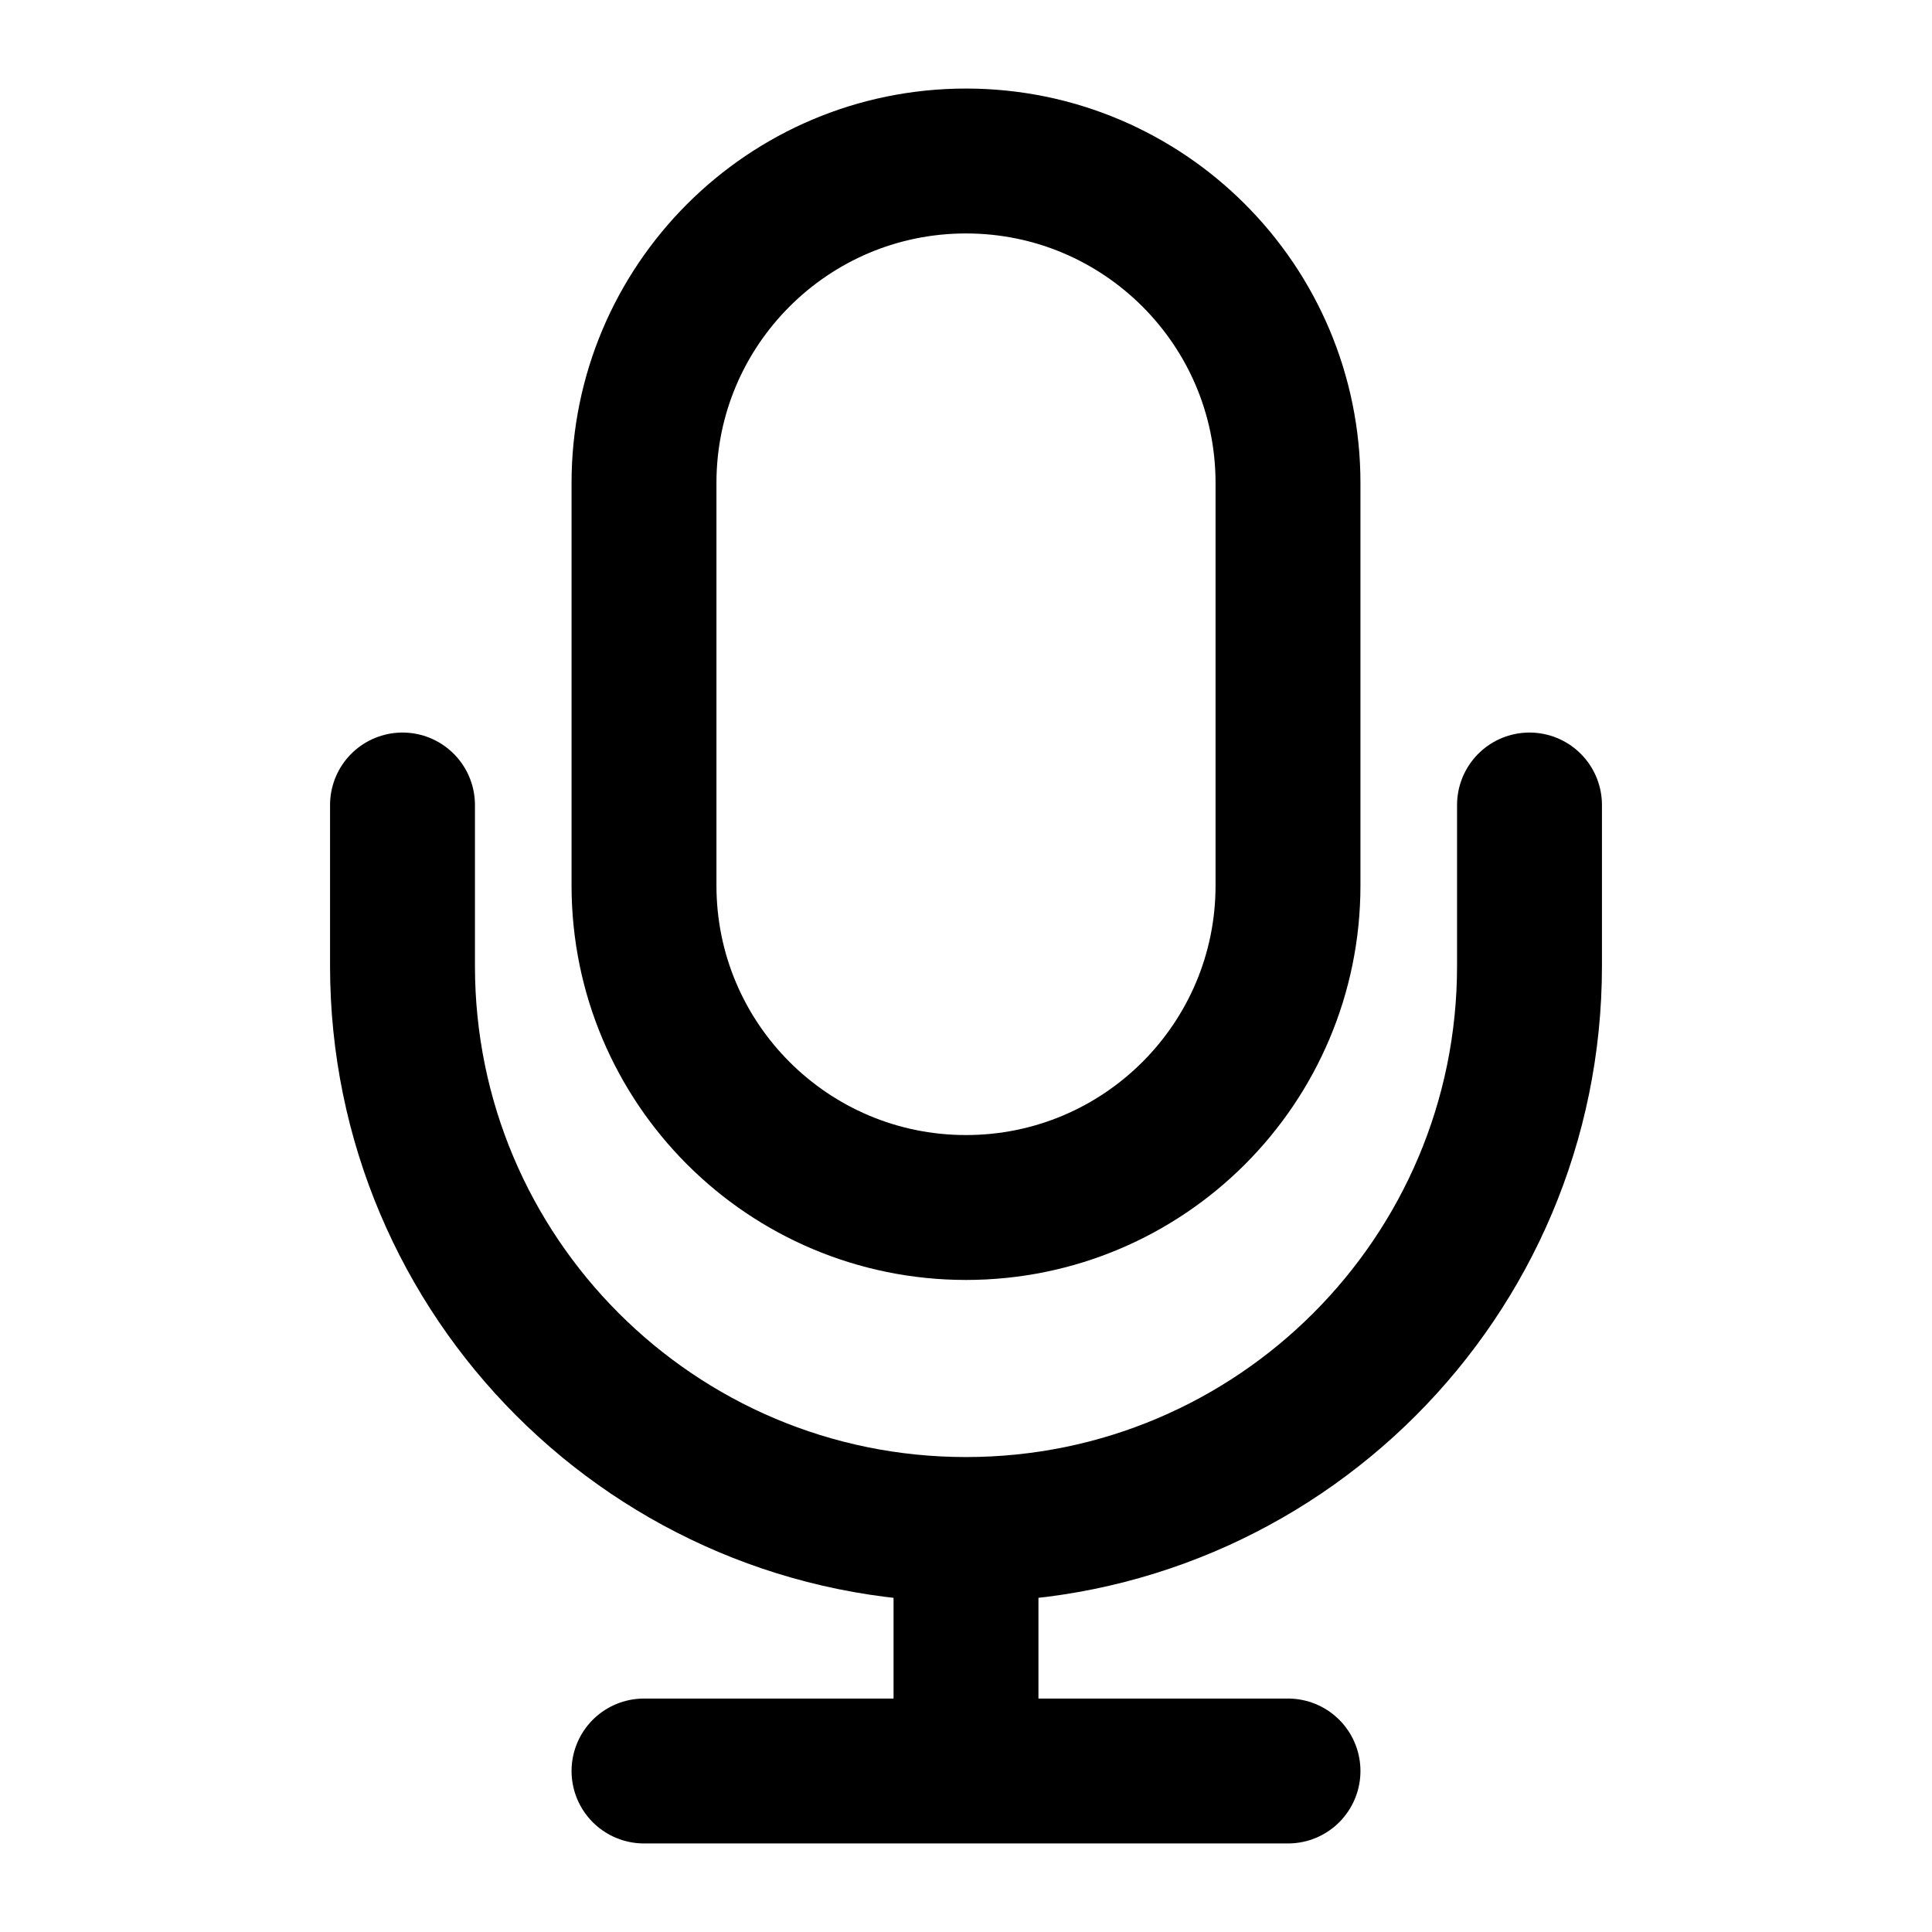
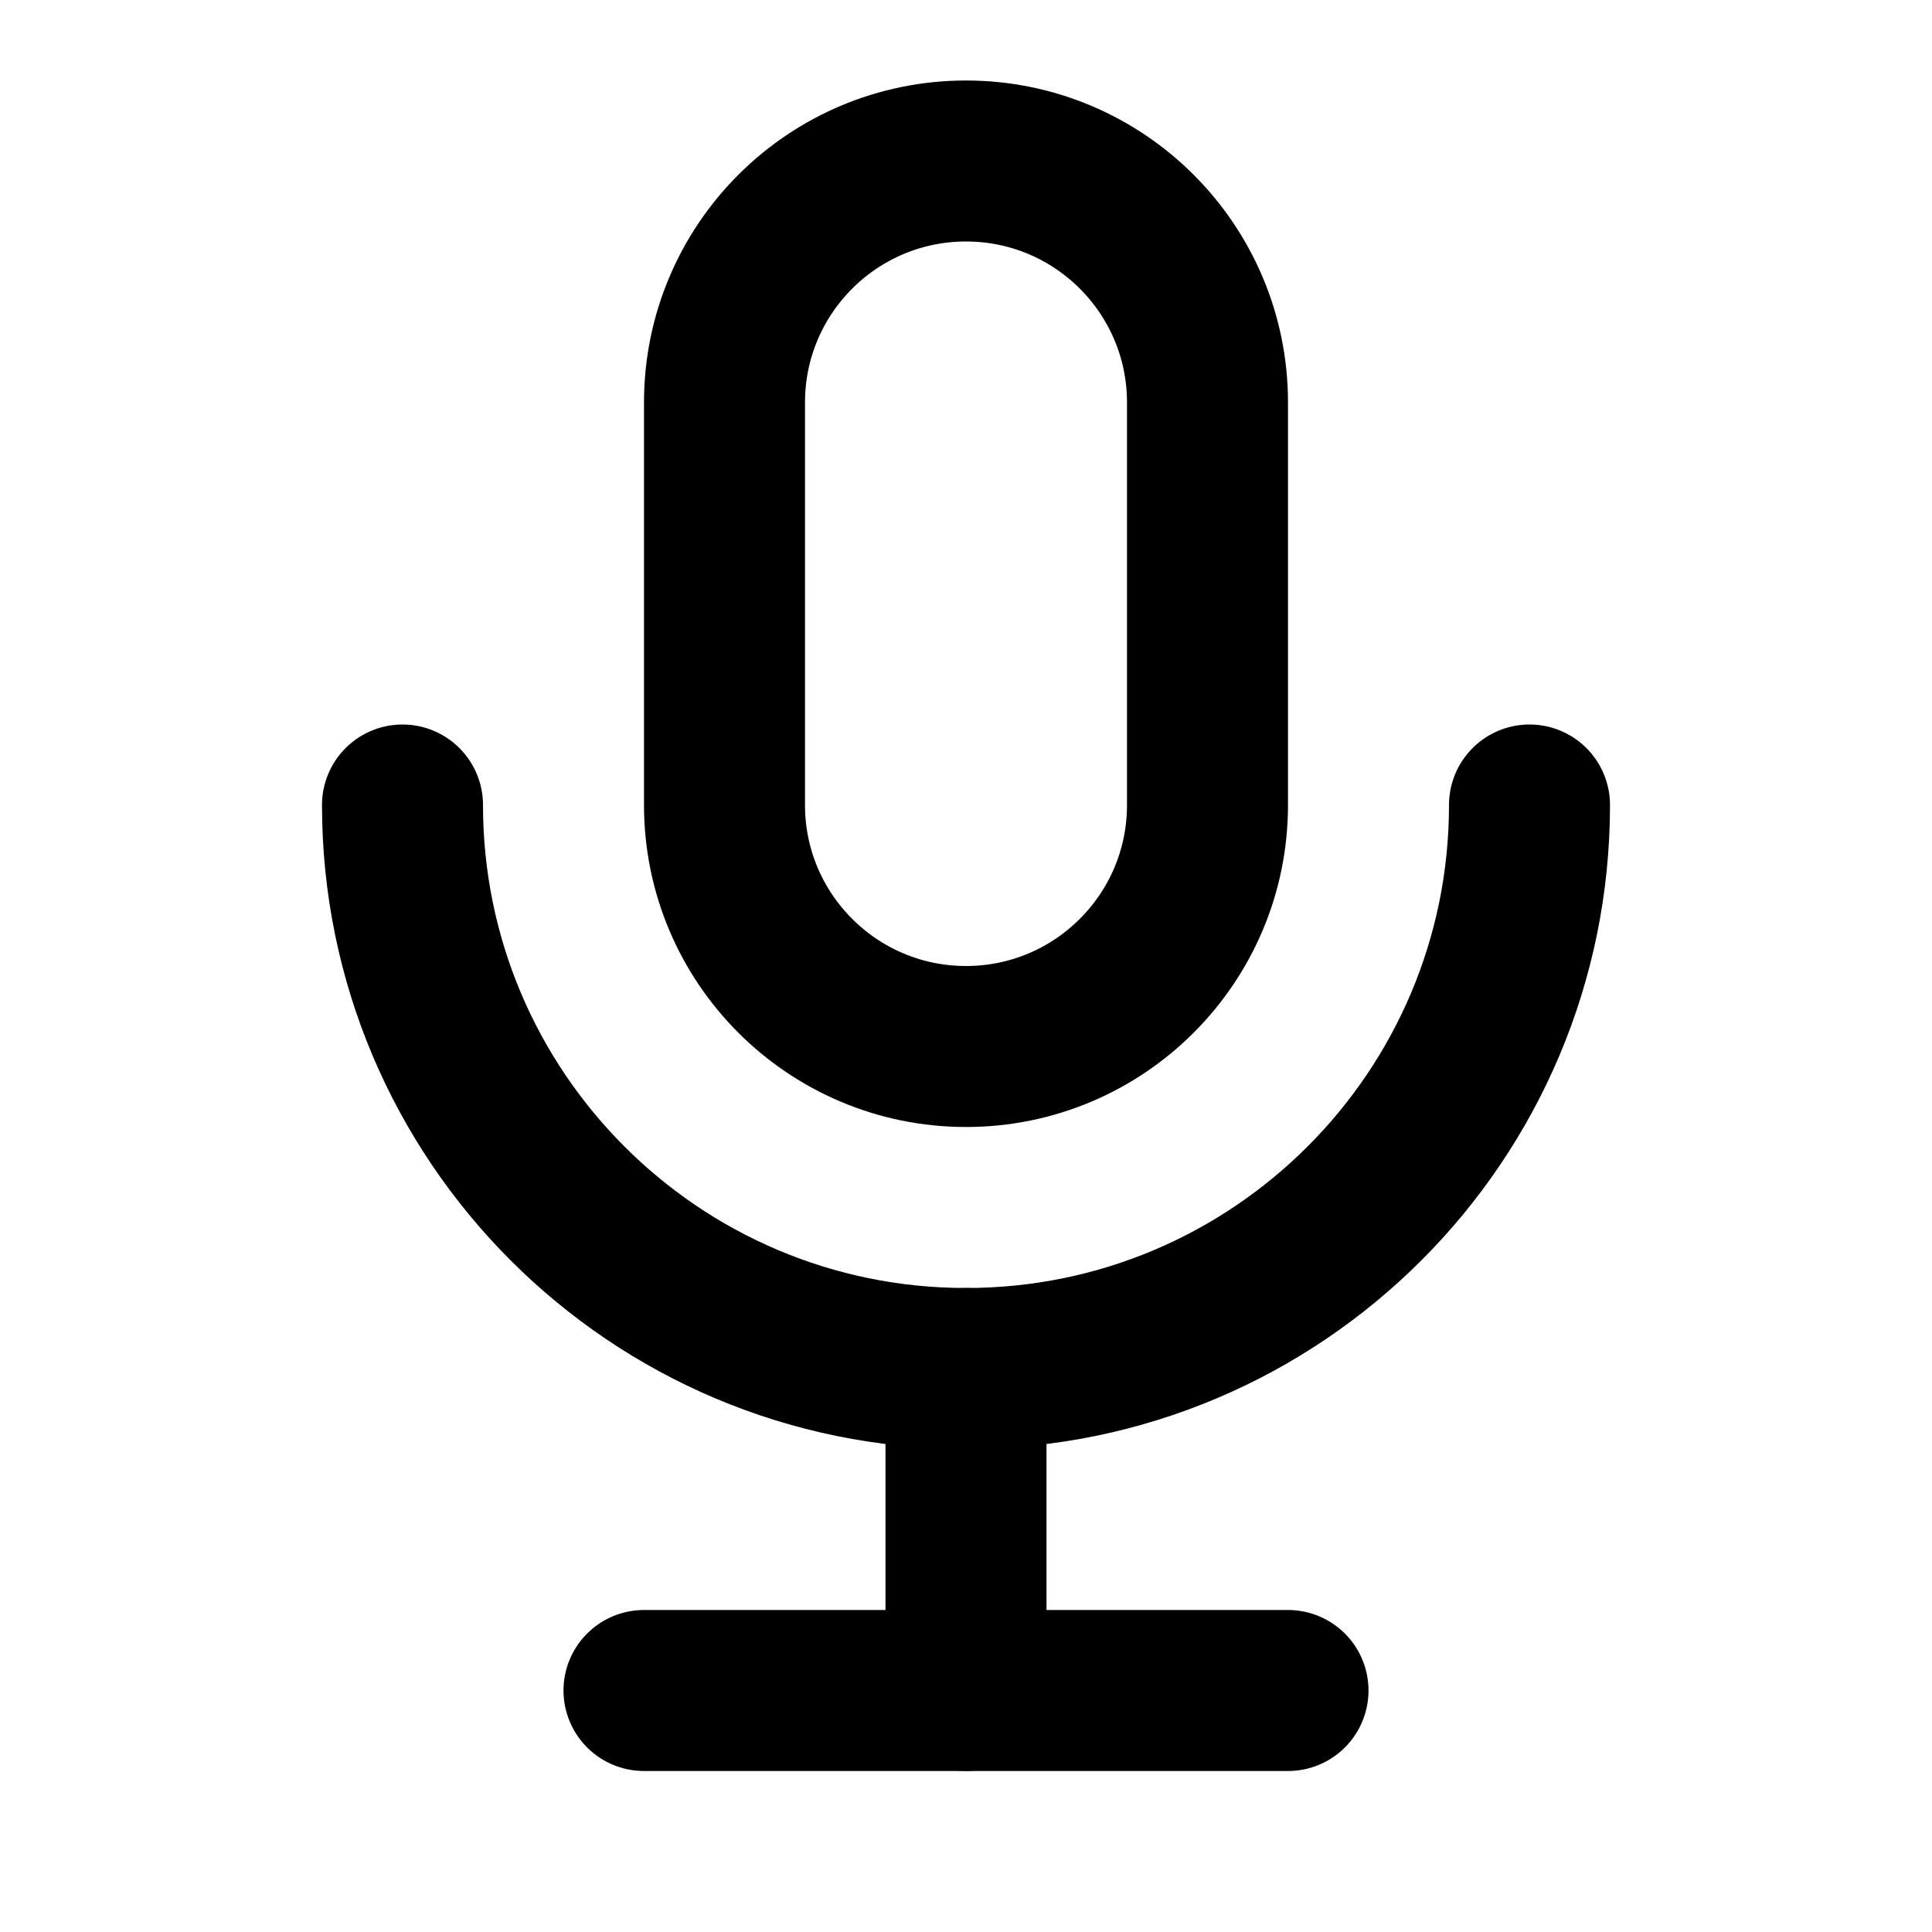
- <svg xmlns="http://www.w3.org/2000/svg" viewBox="0 0 24 24" fill="none" stroke="currentColor" stroke-width="1.8" stroke-linecap="round" stroke-linejoin="round">
-   <rect x="8" y="2" width="8" height="13" rx="4" />
-   <path d="M5 10v2a7 7 0 0 0 14 0v-2m-7 9v3m-4 0h8" />
+ <svg xmlns="http://www.w3.org/2000/svg" width="24" height="24" viewBox="0 0 24 24" fill="none" stroke="currentColor" stroke-width="2" stroke-linecap="round" stroke-linejoin="round" class="icon icon-tabler icons-tabler-outline icon-tabler-microphone">
+   <path stroke="none" d="M0 0h24v24H0z" fill="none" />
+   <path d="M9 2m0 3a3 3 0 0 1 3 -3h0a3 3 0 0 1 3 3v5a3 3 0 0 1 -3 3h0a3 3 0 0 1 -3 -3z" />
+   <path d="M5 10a7 7 0 0 0 14 0" />
+   <path d="M8 21l8 0" />
+   <path d="M12 17l0 4" />
</svg>
